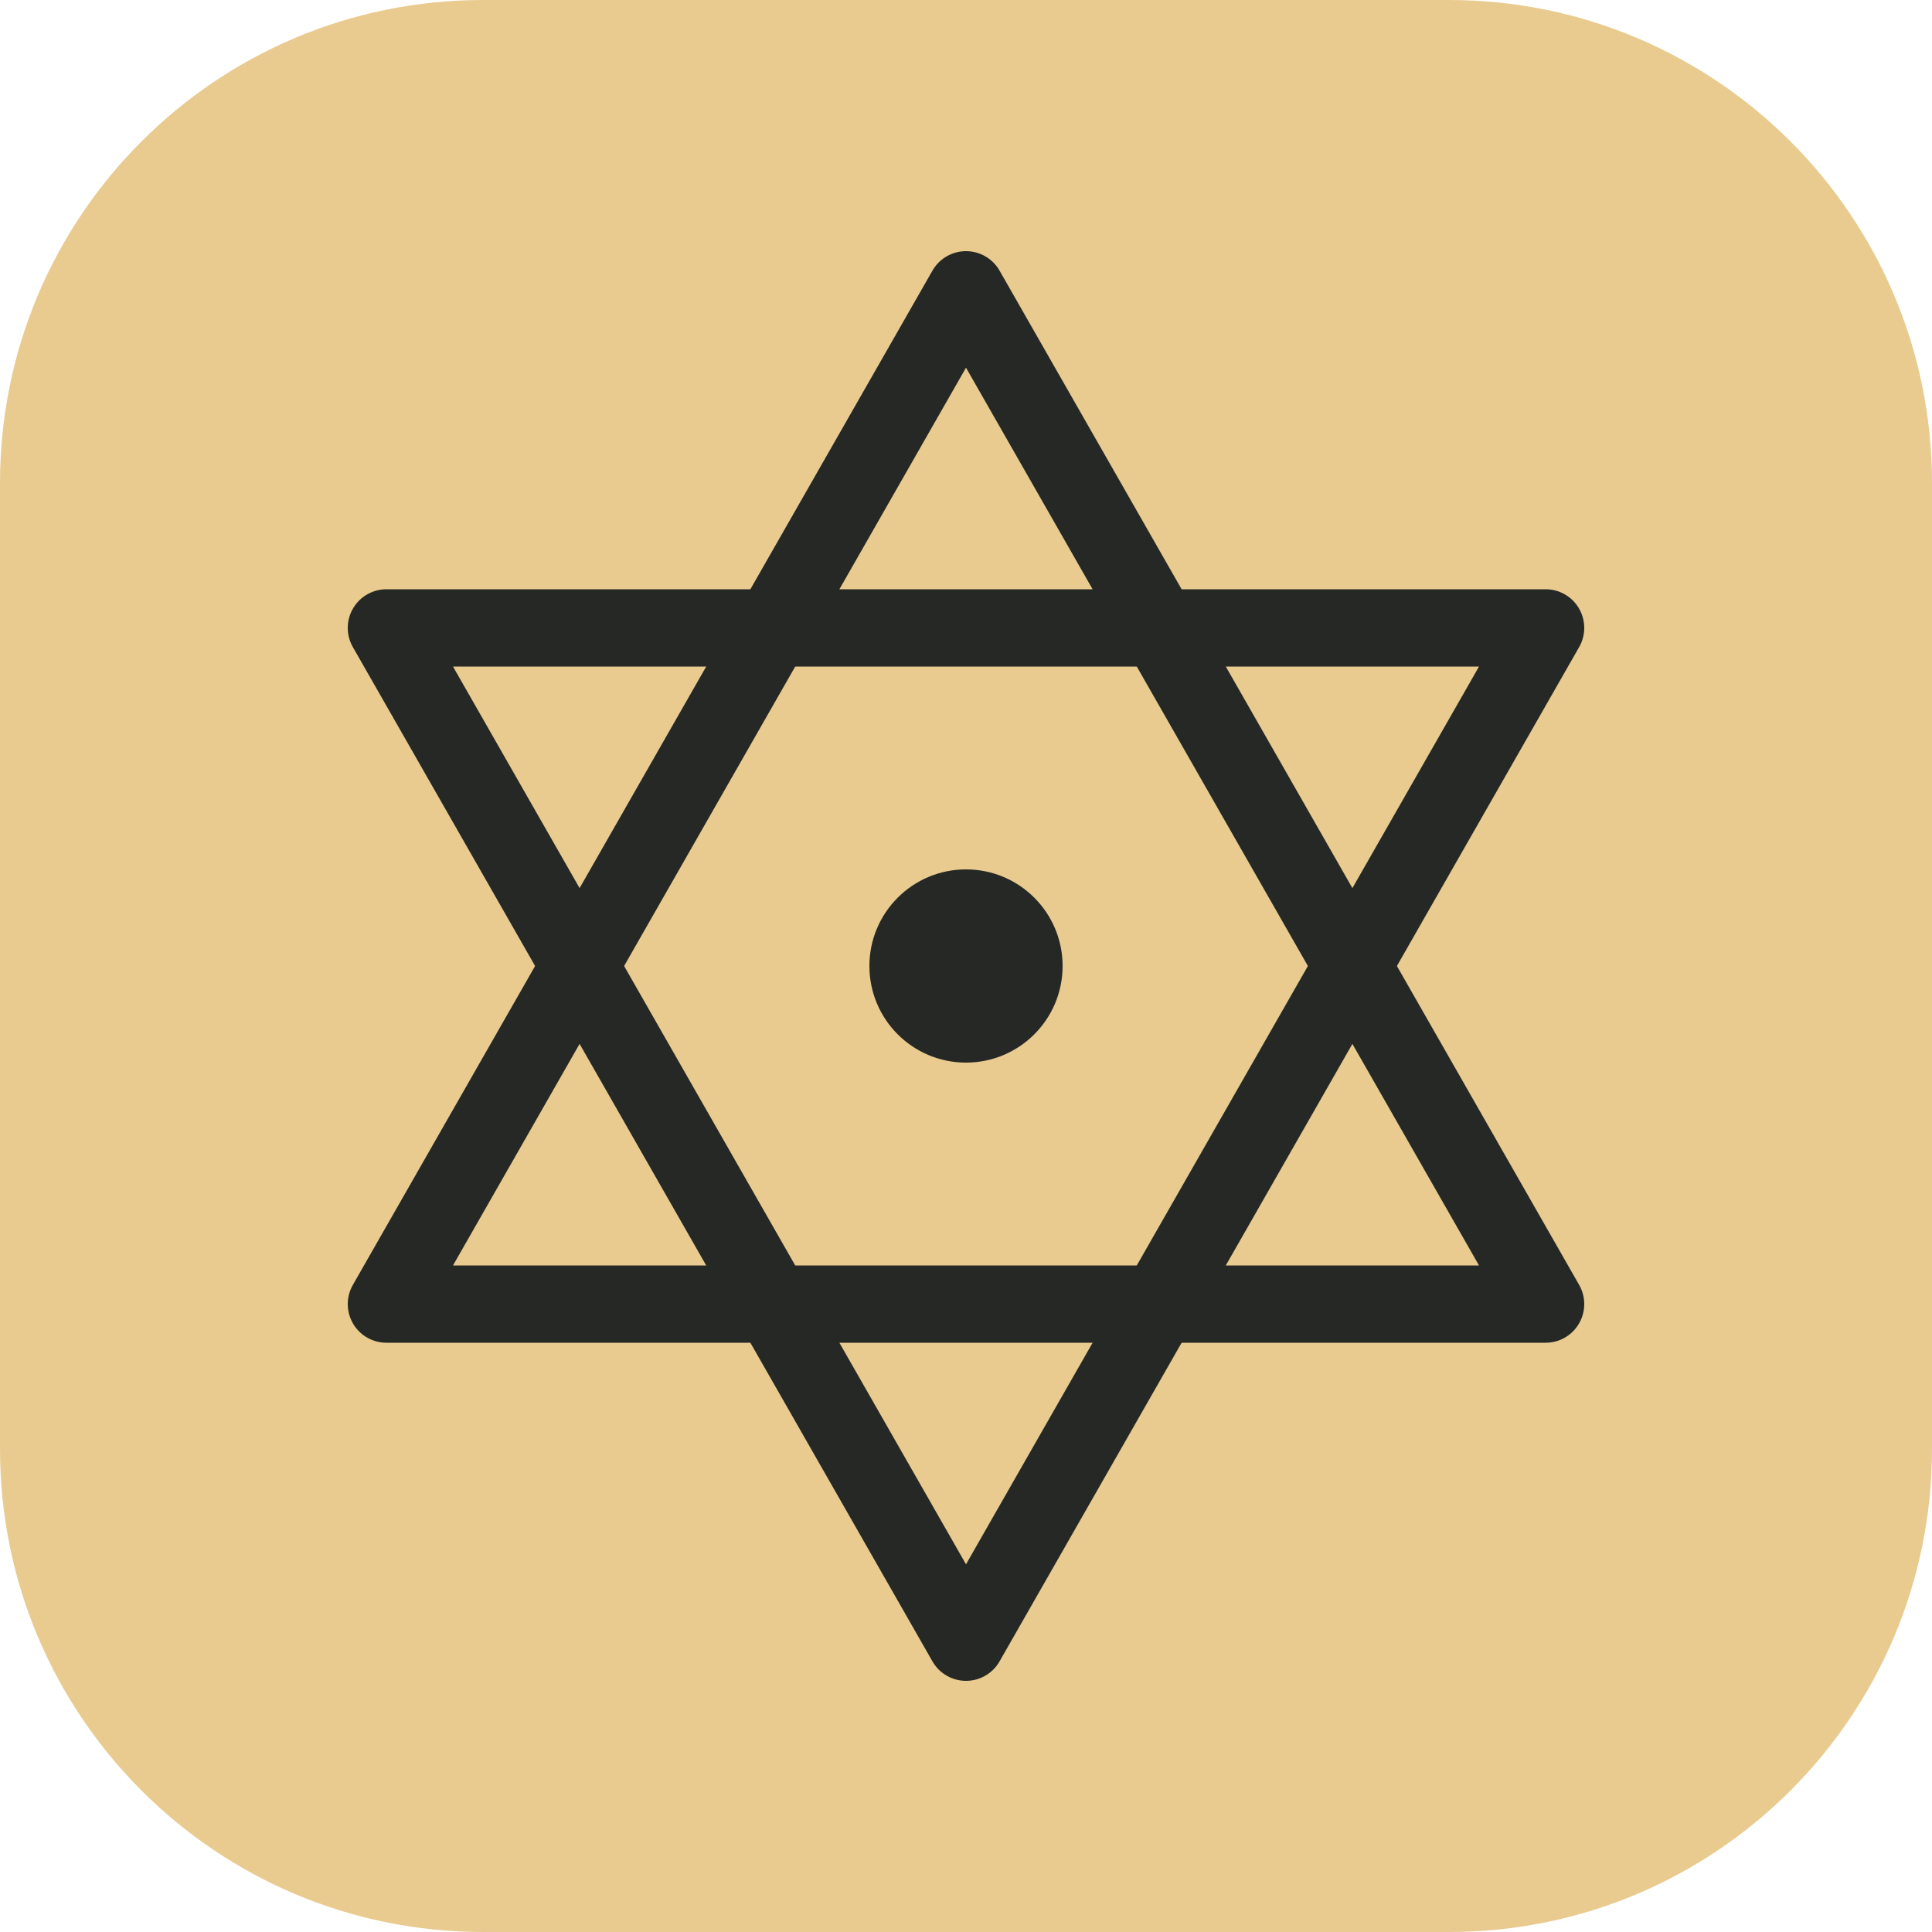
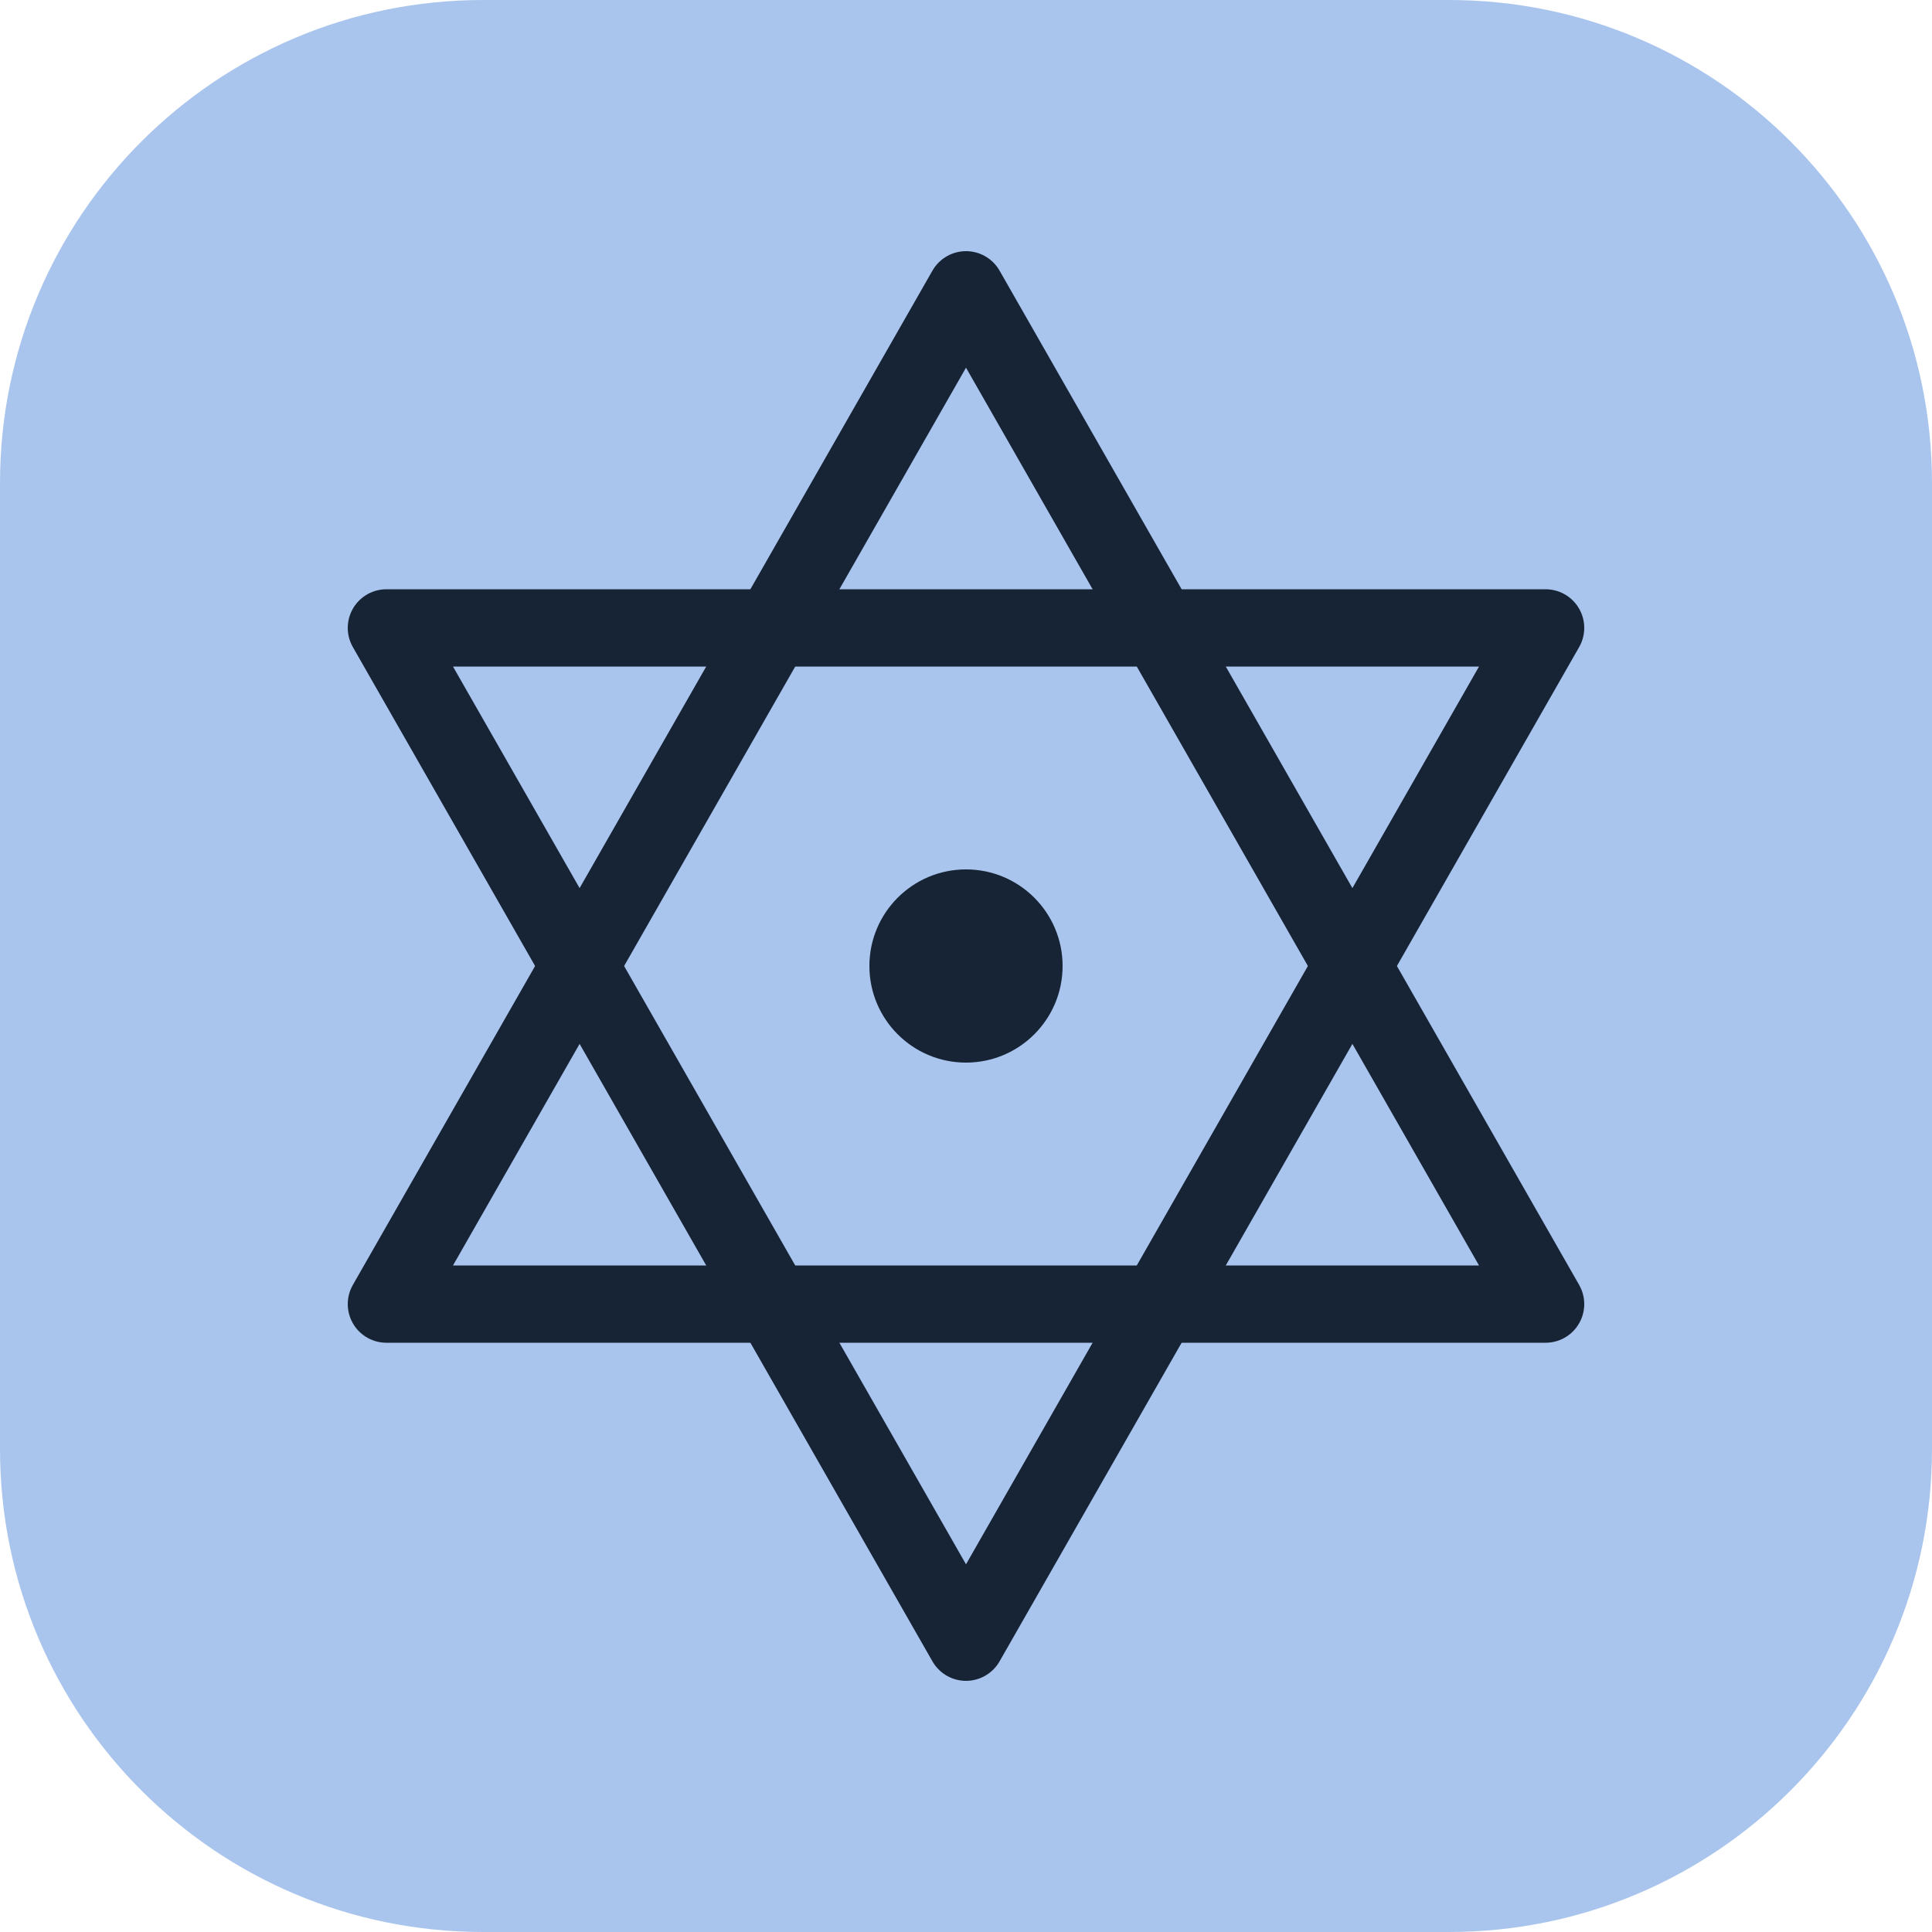
<svg xmlns="http://www.w3.org/2000/svg" viewBox="0 0 40 40" fill="none">
-   <rect width="40" height="40" rx="10" fill="#e9cb90" />
-   <g stroke="#252824" stroke-linejoin="round" stroke-width="1.6">
+   <rect width="40" height="40" rx="10" fill="#a9c5ed" />
+   <g stroke="#172435" stroke-linejoin="round" stroke-width="1.6">
    <path d="M20 6 32 27H8Z" />
    <path d="m20 34 12-21H8Z" />
  </g>
-   <circle cx="20" cy="20" r="2" fill="#252824" />
+   <circle cx="20" cy="20" r="2" fill="#172435" />
</svg>
